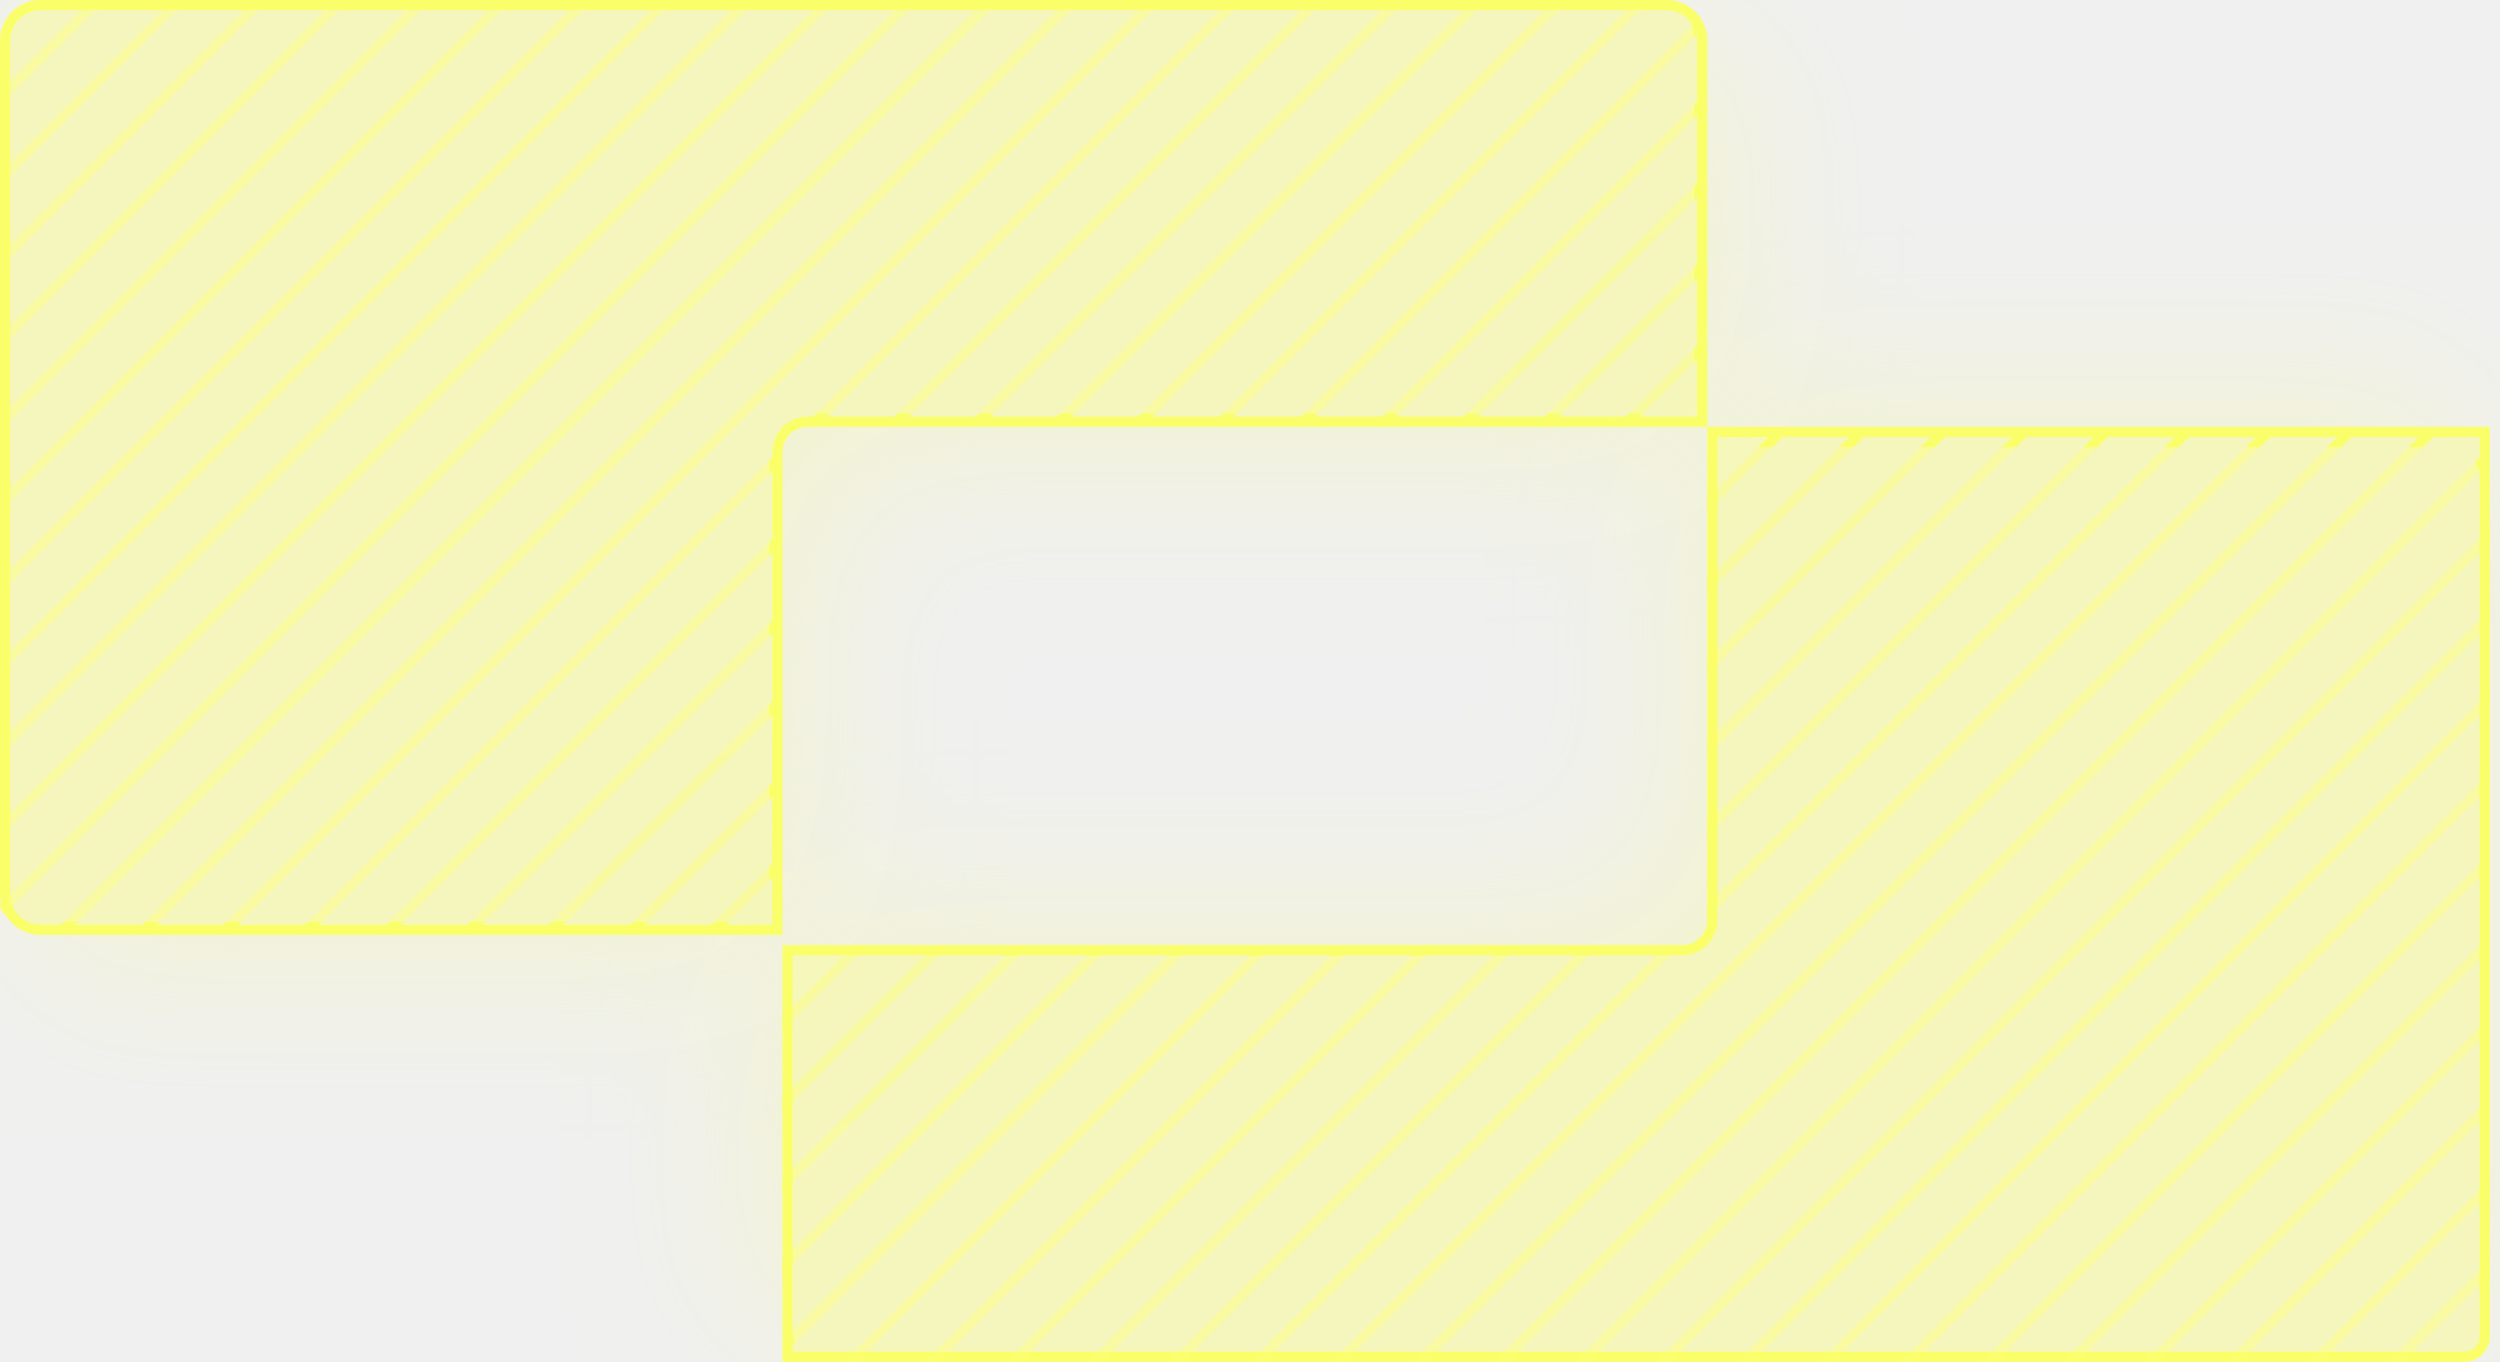
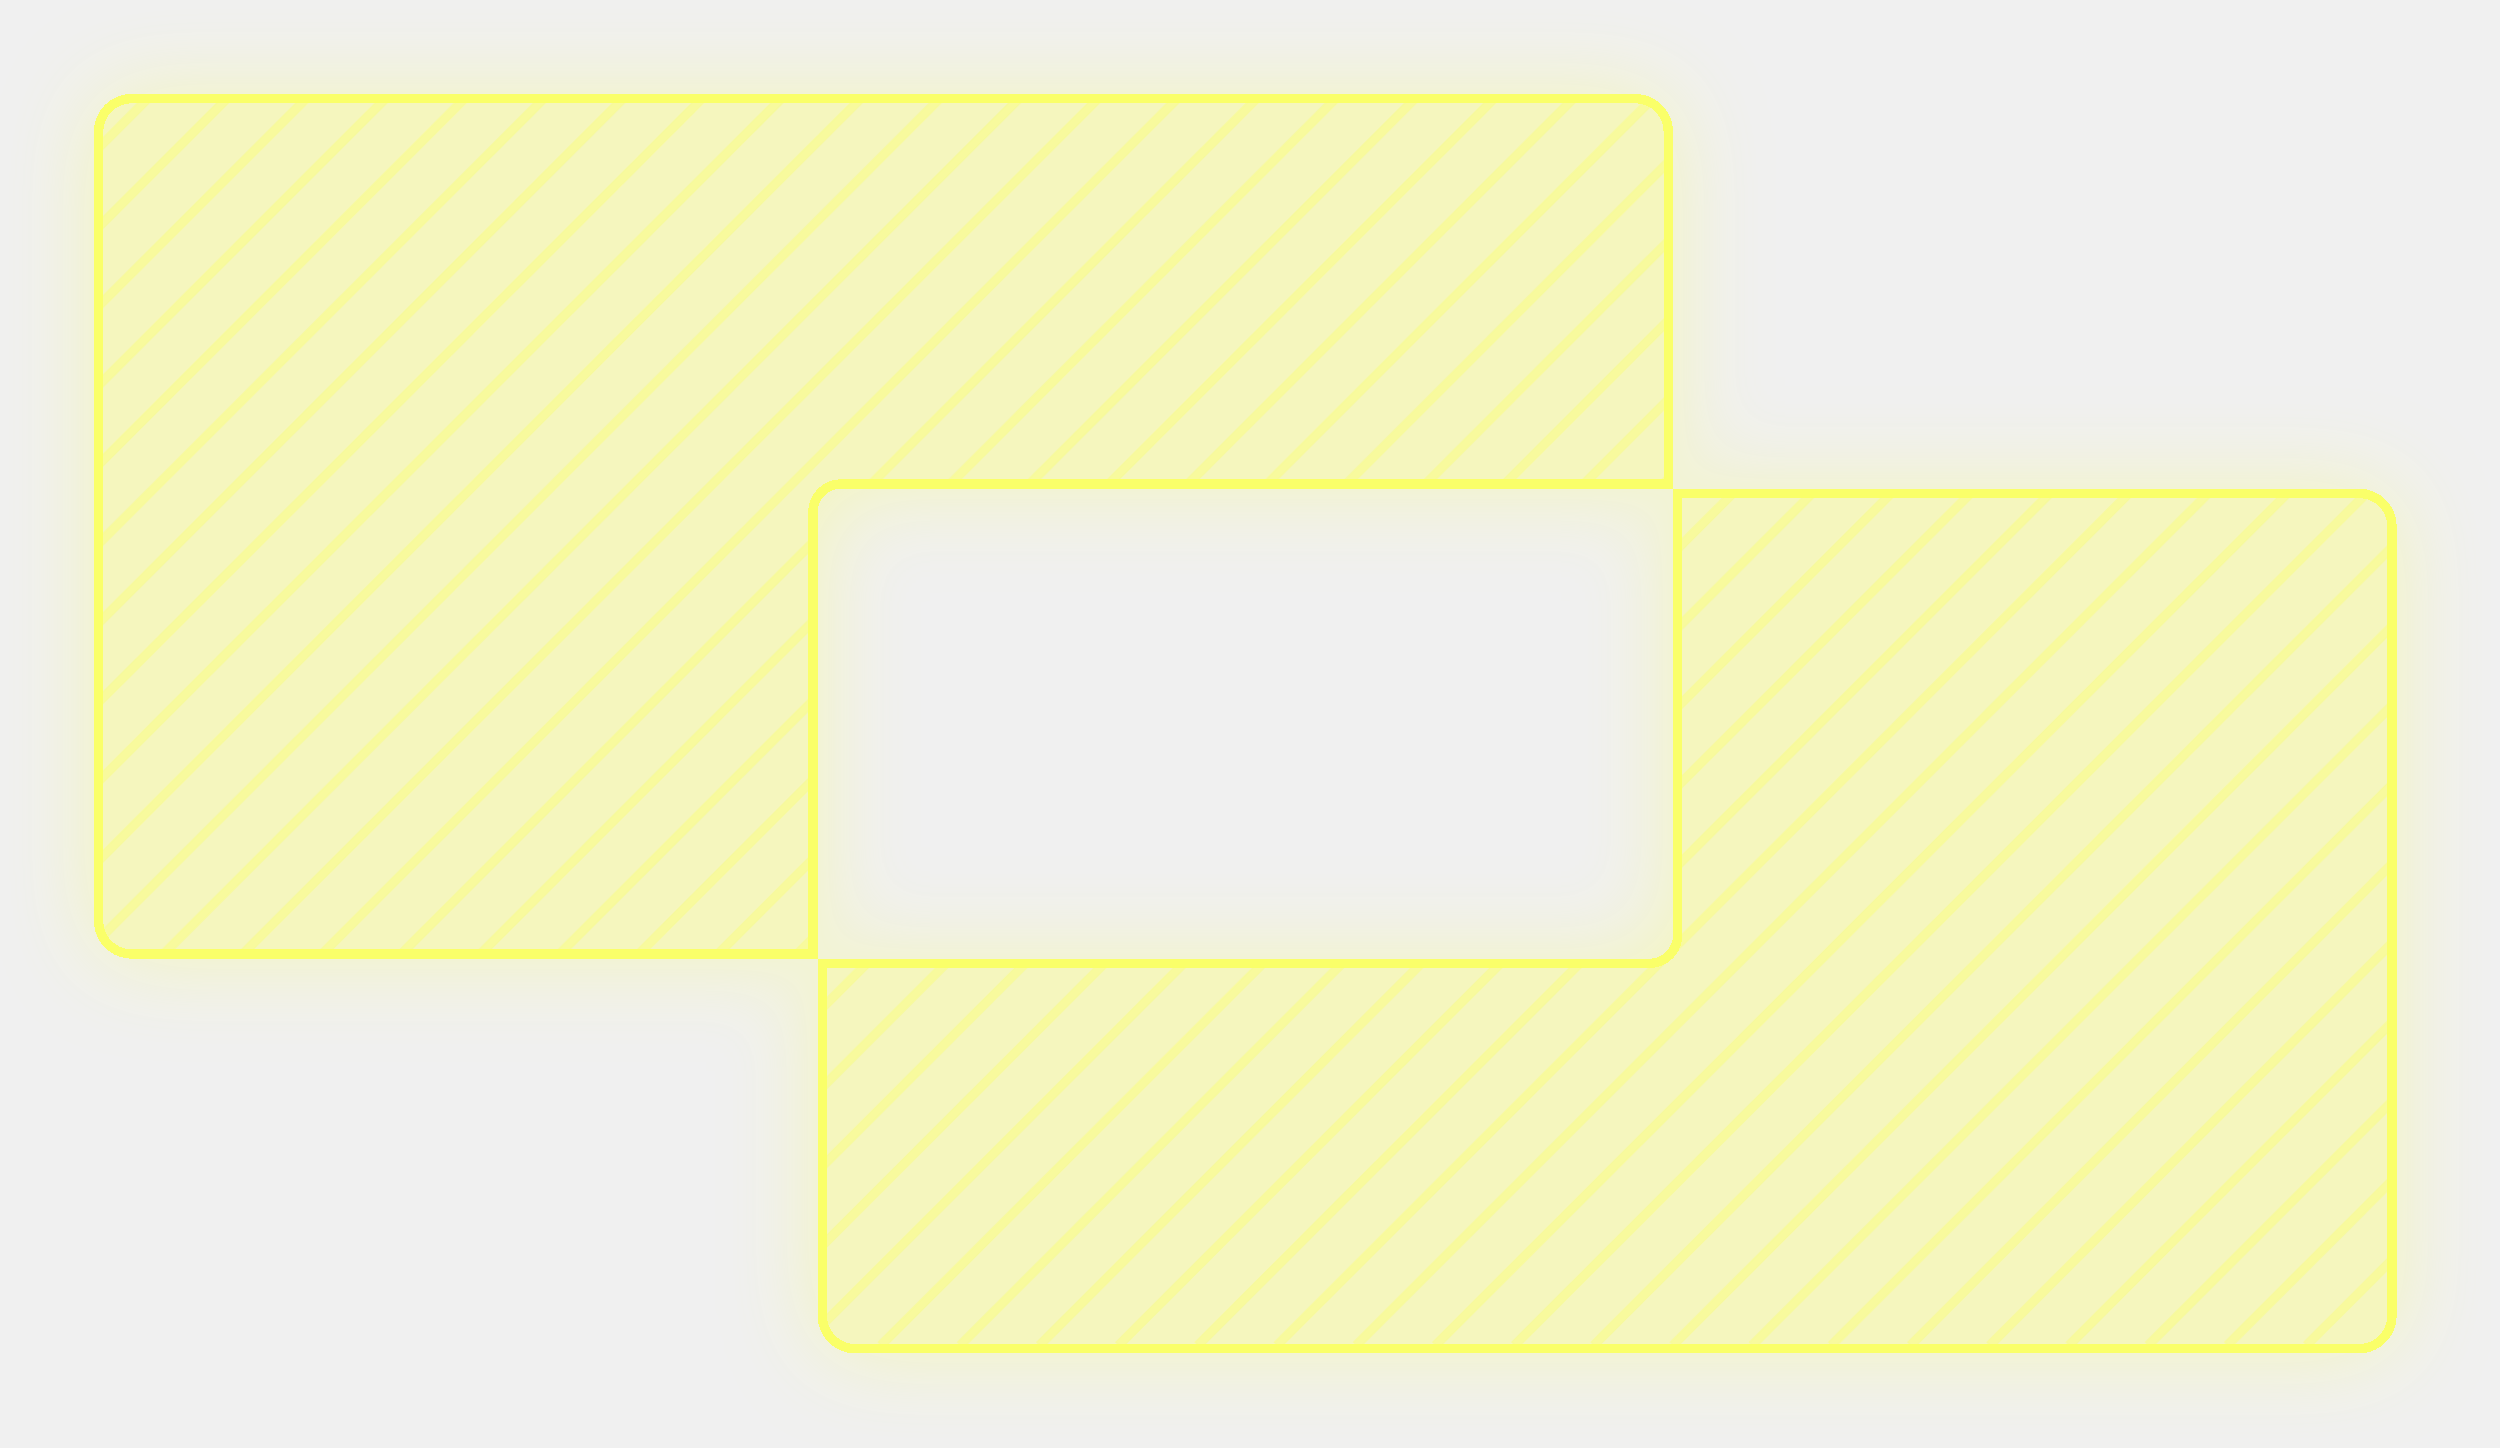
- <svg xmlns="http://www.w3.org/2000/svg" width="246" height="134" fill="none" viewBox="0 0 246 134">
-   <g filter="url(#a)">
-     <mask id="b" fill="#fff">
-       <path d="M164 0a4 4 0 0 1 4 4v38H79.5a2.5 2.5 0 0 0-2.5 2.5V92H4a4 4 0 0 1-4-4V4a4 4 0 0 1 4-4z" />
-     </mask>
-     <path fill="#fcff74" fill-opacity=".4" d="M164 0a4 4 0 0 1 4 4v38H79.5a2.5 2.5 0 0 0-2.5 2.5V92H4a4 4 0 0 1-4-4V4a4 4 0 0 1 4-4z" />
-     <path fill="#faff69" d="M164 0v-1zm4 4h1zm0 38v1h1v-1zm-88.5 0v-1zM77 44.5h-1zM77 92v1h1v-1zM4 92v1zm-4-4h-1zM4 0v-1zm160 0v1a3 3 0 0 1 3 3h2a5 5 0 0 0-5-5zm4 4h-1v38h2V4zm0 38v-1H79.5v2H168zm-88.5 0v-1a3.5 3.5 0 0 0-3.5 3.5h2c0-.83.67-1.5 1.5-1.5zM77 44.5h-1V92h2V44.5zM77 92v-1H4v2h73zM4 92v-1a3 3 0 0 1-3-3h-2a5 5 0 0 0 5 5zm-4-4h1V4h-2v84zM0 4h1a3 3 0 0 1 3-3v-2a5 5 0 0 0-5 5zm4-4v1h160v-2H4z" mask="url(#b)" />
-     <mask id="c" width="285" height="93" x="-83" y="0" maskUnits="userSpaceOnUse" style="mask-type:alpha">
-       <path fill="#faff69" d="m9.7.7-92 92-.7-.7L9 0zm8 0-92 92-.7-.7L17 0zm8 0-92 92-.7-.7L25 0zm8 0-92 92-.7-.7L33 0zm8 0-92 92-.7-.7L41 0zm8 0-92 92-.7-.7L49 0zm8 0-92 92-.7-.7L57 0zm8 0-92 92-.7-.7L65 0zm8 0-92 92-.7-.7L73 0zm8 0-92 92-.7-.7L81 0zm8 0-92 92-.7-.7L89 0zm8 0-92 92L5 92 97 0zm8 0-92 92-.7-.7 92-92zm8 0-92 92-.7-.7 92-92zm8 0-92 92-.7-.7 92-92zm8 0-92 92-.7-.7 92-92zm8 0-92 92-.7-.7 92-92zm8 0-92 92-.7-.7 92-92zm8 0-92 92-.7-.7 92-92zm8 0-92 92-.7-.7 92-92zm8 0-92 92-.7-.7 92-92zm8 0-92 92-.7-.7 92-92zm8 0-92 92-.7-.7 92-92zm8 0-92 92-.7-.7 92-92zm8 0-92 92-.7-.7 92-92z" />
-     </mask>
-     <g mask="url(#c)">
-       <mask id="d" fill="#fff">
-         <path d="M163.7-.3a4 4 0 0 1 4 4v38H79.2a2.5 2.5 0 0 0-2.5 2.5v47.5h-73a4 4 0 0 1-4-4v-84a4 4 0 0 1 4-4z" />
-       </mask>
-       <path fill="#fcff74" fill-opacity=".4" d="M163.7-.3a4 4 0 0 1 4 4v38H79.2a2.5 2.5 0 0 0-2.5 2.5v47.5h-73a4 4 0 0 1-4-4v-84a4 4 0 0 1 4-4z" />
-       <path fill="#faff69" d="M163.7-.3v-1zm4 4h1zm0 38v1h1v-1zm-88.5 0v-1zm-2.5 2.5h-1zm0 47.5v1h1v-1zm-73 0v1zm-4-4h-1zm4-88v-1zm160 0v1a3 3 0 0 1 3 3h2a5 5 0 0 0-5-5zm4 4h-1v38h2v-38zm0 38v-1H79.2v2h88.5zm-88.5 0v-1a3.5 3.5 0 0 0-3.5 3.5h2c0-.82.68-1.5 1.5-1.5zm-2.5 2.5h-1v47.5h2V44.2zm0 47.5v-1h-73v2h73zm-73 0v-1a3 3 0 0 1-3-3h-2a5 5 0 0 0 5 5zm-4-4h1v-84h-2v84zm0-84h1a3 3 0 0 1 3-3v-2a5 5 0 0 0-5 5zm4-4v1h160v-2H3.7z" mask="url(#d)" />
-     </g>
-   </g>
-   <g filter="url(#e)">
-     <mask id="f" fill="#fff">
-       <path d="M245 131.5a2.5 2.5 0 0 1-2.5 2.5H77V93h88.5a2.5 2.5 0 0 0 2.5-2.5V42h77z" />
-     </mask>
-     <path fill="#fcff74" fill-opacity=".4" d="M245 131.5a2.5 2.5 0 0 1-2.5 2.5H77V93h88.5a2.5 2.5 0 0 0 2.5-2.5V42h77z" />
-     <path fill="#faff69" d="M245 131.5h1zm-2.5 2.5v1zM77 134h-1v1h1zm0-41v-1h-1v1zm88.5 0v1zm2.5-2.5h1zm0-48.5v-1h-1v1zm77 0h1v-1h-1zm0 89.5h-1c0 .83-.67 1.5-1.5 1.5v2a3.5 3.5 0 0 0 3.5-3.5zm-2.5 2.5v-1H77v2h165.5zM77 134h1V93h-2v41zm0-41v1h88.5v-2H77zm88.5 0v1a3.5 3.5 0 0 0 3.5-3.5h-2c0 .83-.67 1.5-1.5 1.5zm2.5-2.5h1V42h-2v48.5zm0-48.5v1h77v-2h-77zm77 0h-1v89.5h2V42z" mask="url(#f)" />
-     <g clip-path="url(#g)">
-       <mask id="h" width="285" height="93" x="43" y="42" maskUnits="userSpaceOnUse" style="mask-type:alpha">
-         <path fill="#faff69" d="m235 134 92-92 .7.7-92 92zm-8 0 92-92 .7.7-92 92zm-8 0 92-92 .7.7-92 92zm-8 0 92-92 .7.7-92 92zm-8 0 92-92 .7.7-92 92zm-8 0 92-92 .7.7-92 92zm-8 0 92-92 .7.7-92 92zm-8 0 92-92 .7.7-92 92zm-8 0 92-92 .7.7-92 92zm-8 0 92-92 .7.7-92 92zm-8 0 92-92 .7.7-92 92zm-8 0 92-92 .7.7-92 92zm-8 0 92-92 .7.7-92 92zm-8 0 92-92 .7.7-92 92zm-8 0 92-92 .7.7-92 92zm-8 0 92-92 .7.7-92 92zm-8 0 92-92 .7.7-92 92zm-8 0 92-92 .7.7-92 92zm-8 0 92-92 .7.7-92 92zm-8 0 92-92 .7.7-92 92zm-8 0 92-92 .7.7-92 92zm-8 0 92-92 .7.7-92 92zm-8 0 92-92 .7.7-92 92zm-8 0 92-92 .7.7-92 92zm-8 0 92-92 .7.7-92 92z" />
-       </mask>
-       <g mask="url(#h)">
-         <mask id="i" fill="#fff">
-           <path d="M81 135a4 4 0 0 1-4-4V93h88.5a2.5 2.5 0 0 0 2.5-2.5V43h73a4 4 0 0 1 4 4v84a4 4 0 0 1-4 4z" />
-         </mask>
-         <path fill="#fcff74" fill-opacity=".4" d="M81 135a4 4 0 0 1-4-4V93h88.5a2.5 2.5 0 0 0 2.5-2.5V43h73a4 4 0 0 1 4 4v84a4 4 0 0 1-4 4z" />
-         <path fill="#faff69" d="M81 135v1zm-4-4h-1zm0-38v-1h-1v1zm88.5 0v1zm2.5-2.5h1zm0-47.5v-1h-1v1zm73 0v-1zm4 4h1zm-4 88v1zm-160 0v-1a3 3 0 0 1-3-3h-2a5 5 0 0 0 5 5zm-4-4h1V93h-2v38zm0-38v1h88.5v-2H77zm88.5 0v1a3.5 3.5 0 0 0 3.5-3.5h-2c0 .83-.67 1.5-1.5 1.5zm2.5-2.5h1V43h-2v47.5zm0-47.5v1h73v-2h-73zm73 0v1a3 3 0 0 1 3 3h2a5 5 0 0 0-5-5zm4 4h-1v84h2V47zm0 84h-1a3 3 0 0 1-3 3v2a5 5 0 0 0 5-5zm-4 4v-1H81v2h160z" mask="url(#i)" />
-       </g>
-     </g>
+ <svg xmlns="http://www.w3.org/2000/svg" xmlns:xlink="http://www.w3.org/1999/xlink" width="266" height="154" fill="none" viewBox="0 0 266 154">
+   <g filter="url(#a)" shape-rendering="crispEdges">
+     <path fill="#fcff74" fill-opacity=".4" d="M251 52a4 4 0 0 1 4 4v84a4 4 0 0 1-4 4H91a4 4 0 0 1-4-4v-38h88.5a2.5 2.5 0 0 0 2.5-2.5V52z" />
+     <path fill="url(#b)" fill-opacity=".4" d="M251 52a4 4 0 0 1 4 4v84a4 4 0 0 1-4 4H91a4 4 0 0 1-4-4v-38h88.5a2.5 2.5 0 0 0 2.5-2.5V52z" />
+     <path fill="#fcff74" fill-opacity=".4" d="M174 10a4 4 0 0 1 4 4v38H89.5a2.5 2.5 0 0 0-2.5 2.5V102H14a4 4 0 0 1-4-4V14a4 4 0 0 1 4-4z" />
+     <path fill="url(#c)" fill-opacity=".4" d="M174 10a4 4 0 0 1 4 4v38H89.5a2.5 2.5 0 0 0-2.5 2.5V102H14a4 4 0 0 1-4-4V14a4 4 0 0 1 4-4z" />
+     <path stroke="#faff69" d="M251 52.5a3.5 3.5 0 0 1 3.5 3.5v84a3.5 3.5 0 0 1-3.5 3.5H91a3.5 3.5 0 0 1-3.5-3.5v-37.5h88a3 3 0 0 0 3-3v-47zm-237-42h160a3.5 3.5 0 0 1 3.5 3.5v37.5H89.35a3 3 0 0 0-2.85 3v47H14a3.5 3.5 0 0 1-3.5-3.5V14a3.5 3.5 0 0 1 3.32-3.5z" />
  </g>
  <defs>
-     <filter id="a" width="208.67" height="132" x="-20.29" y="-20" color-interpolation-filters="sRGB" filterUnits="userSpaceOnUse">
+     <pattern id="b" width="1" height="1" patternTransform="matrix(513.62 0 0 134.43 -125.01 9.08)" patternUnits="userSpaceOnUse" preserveAspectRatio="none" viewBox="-.71 -.71 513.62 134.43">
+       <use xlink:href="#d" transform="translate(-513.62 -134.43)" />
+       <use xlink:href="#d" transform="translate(0 -134.43)" />
+       <use xlink:href="#d" transform="translate(-513.62)" />
+       <path id="d" stroke="#faff69" d="M-.35 134.07 134.07-.35m-126 134.42L142.5-.35m-126 134.42L150.93-.35m-126 134.42L159.35-.35m-126 134.42L167.78-.35m-126 134.42L176.21-.35M50.2 134.07 184.63-.35m-126 134.42L193.06-.35m-126 134.42L201.48-.35m-126 134.42L209.91-.35m-126 134.42L218.34-.35m-126 134.42L226.76-.35m-126 134.42L235.19-.35m-126 134.42L243.62-.35m-126 134.42L252.04-.35m-126 134.42L260.47-.35m-126 134.42L268.89-.35M142.9 134.07 277.32-.35m-126 134.42L285.75-.35m-126 134.42L294.18-.35m-126 134.42L302.6-.35m-126 134.42L311.03-.35m-126 134.42L319.45-.35m-126 134.42L327.88-.35m-126 134.42L336.31-.35m-126 134.42L344.73-.35m-126 134.42L353.16-.35m-126 134.42L361.59-.35m-126 134.42L370.01-.35m-126 134.42L378.44-.35m-126 134.42L386.87-.35m-126 134.42L395.29-.35m-126 134.42L403.72-.35m-126 134.42L412.14-.35m-126 134.42L420.57-.35m-126 134.42L429-.35M303 134.07 437.42-.35m-126 134.42L445.85-.35m-126 134.42L454.28-.35m-126 134.42L462.7-.35m-126 134.42L471.13-.35m-126 134.42L479.56-.35m-126 134.42L487.98-.35m-126 134.42L496.41-.35m-126 134.42L504.83-.35m-126 134.42L513.26-.35" />
+     </pattern>
+     <pattern id="c" width="1" height="1" patternTransform="matrix(513.62 0 0 134.43 -125.01 9.08)" patternUnits="userSpaceOnUse" preserveAspectRatio="none" viewBox="-.71 -.71 513.62 134.43">
+       <use xlink:href="#e" transform="translate(-513.62 -134.43)" />
+       <use xlink:href="#e" transform="translate(0 -134.43)" />
+       <use xlink:href="#e" transform="translate(-513.62)" />
+       <path id="e" stroke="#faff69" d="M-.35 134.07 134.07-.35m-126 134.42L142.5-.35m-126 134.42L150.93-.35m-126 134.42L159.35-.35m-126 134.42L167.78-.35m-126 134.42L176.21-.35M50.2 134.07 184.63-.35m-126 134.42L193.06-.35m-126 134.42L201.48-.35m-126 134.42L209.91-.35m-126 134.42L218.34-.35m-126 134.42L226.76-.35m-126 134.42L235.19-.35m-126 134.42L243.62-.35m-126 134.42L252.04-.35m-126 134.42L260.47-.35m-126 134.42L268.89-.35M142.9 134.07 277.32-.35m-126 134.42L285.75-.35m-126 134.42L294.18-.35m-126 134.42L302.6-.35m-126 134.42L311.03-.35m-126 134.42L319.45-.35m-126 134.42L327.88-.35m-126 134.42L336.31-.35m-126 134.42L344.73-.35m-126 134.42L353.16-.35m-126 134.42L361.59-.35m-126 134.42L370.01-.35m-126 134.42L378.44-.35m-126 134.42L386.87-.35m-126 134.42L395.29-.35m-126 134.42L403.72-.35m-126 134.42L412.14-.35m-126 134.42L420.57-.35m-126 134.42L429-.35M303 134.07 437.42-.35m-126 134.42L445.85-.35m-126 134.42L454.28-.35m-126 134.42L462.7-.35m-126 134.42L471.13-.35m-126 134.42L479.56-.35m-126 134.42L487.98-.35m-126 134.42L496.41-.35m-126 134.42L504.83-.35m-126 134.42L513.26-.35" />
+     </pattern>
+     <filter id="a" width="265" height="154" x="0" y="0" color-interpolation-filters="sRGB" filterUnits="userSpaceOnUse">
      <feFlood flood-opacity="0" result="BackgroundImageFix" />
      <feColorMatrix in="SourceAlpha" result="hardAlpha" values="0 0 0 0 0 0 0 0 0 0 0 0 0 0 0 0 0 0 127 0" />
      <feOffset />
-       <feGaussianBlur stdDeviation="10" />
+       <feGaussianBlur stdDeviation="5" />
      <feComposite in2="hardAlpha" operator="out" />
-       <feColorMatrix values="0 0 0 0 0.98 0 0 0 0 1 0 0 0 0 0.412 0 0 0 0.3 0" />
-       <feBlend in2="BackgroundImageFix" result="effect1_dropShadow_207_372" />
-       <feBlend in="SourceGraphic" in2="effect1_dropShadow_207_372" result="shape" />
+       <feColorMatrix values="0 0 0 0 0.98 0 0 0 0 1 0 0 0 0 0.412 0 0 0 0.4 0" />
+       <feBlend in2="BackgroundImageFix" result="effect1_dropShadow_216_337" />
+       <feBlend in="SourceGraphic" in2="effect1_dropShadow_216_337" result="shape" />
    </filter>
-     <filter id="e" width="325" height="132" x="23" y="22" color-interpolation-filters="sRGB" filterUnits="userSpaceOnUse">
-       <feFlood flood-opacity="0" result="BackgroundImageFix" />
-       <feColorMatrix in="SourceAlpha" result="hardAlpha" values="0 0 0 0 0 0 0 0 0 0 0 0 0 0 0 0 0 0 127 0" />
-       <feOffset />
-       <feGaussianBlur stdDeviation="10" />
-       <feComposite in2="hardAlpha" operator="out" />
-       <feColorMatrix values="0 0 0 0 0.98 0 0 0 0 1 0 0 0 0 0.412 0 0 0 0.3 0" />
-       <feBlend in2="BackgroundImageFix" result="effect1_dropShadow_207_372" />
-       <feBlend in="SourceGraphic" in2="effect1_dropShadow_207_372" result="shape" />
-     </filter>
-     <clipPath id="g">
-       <path fill="#fff" d="M43 42h285v92H43z" />
-     </clipPath>
  </defs>
</svg>
